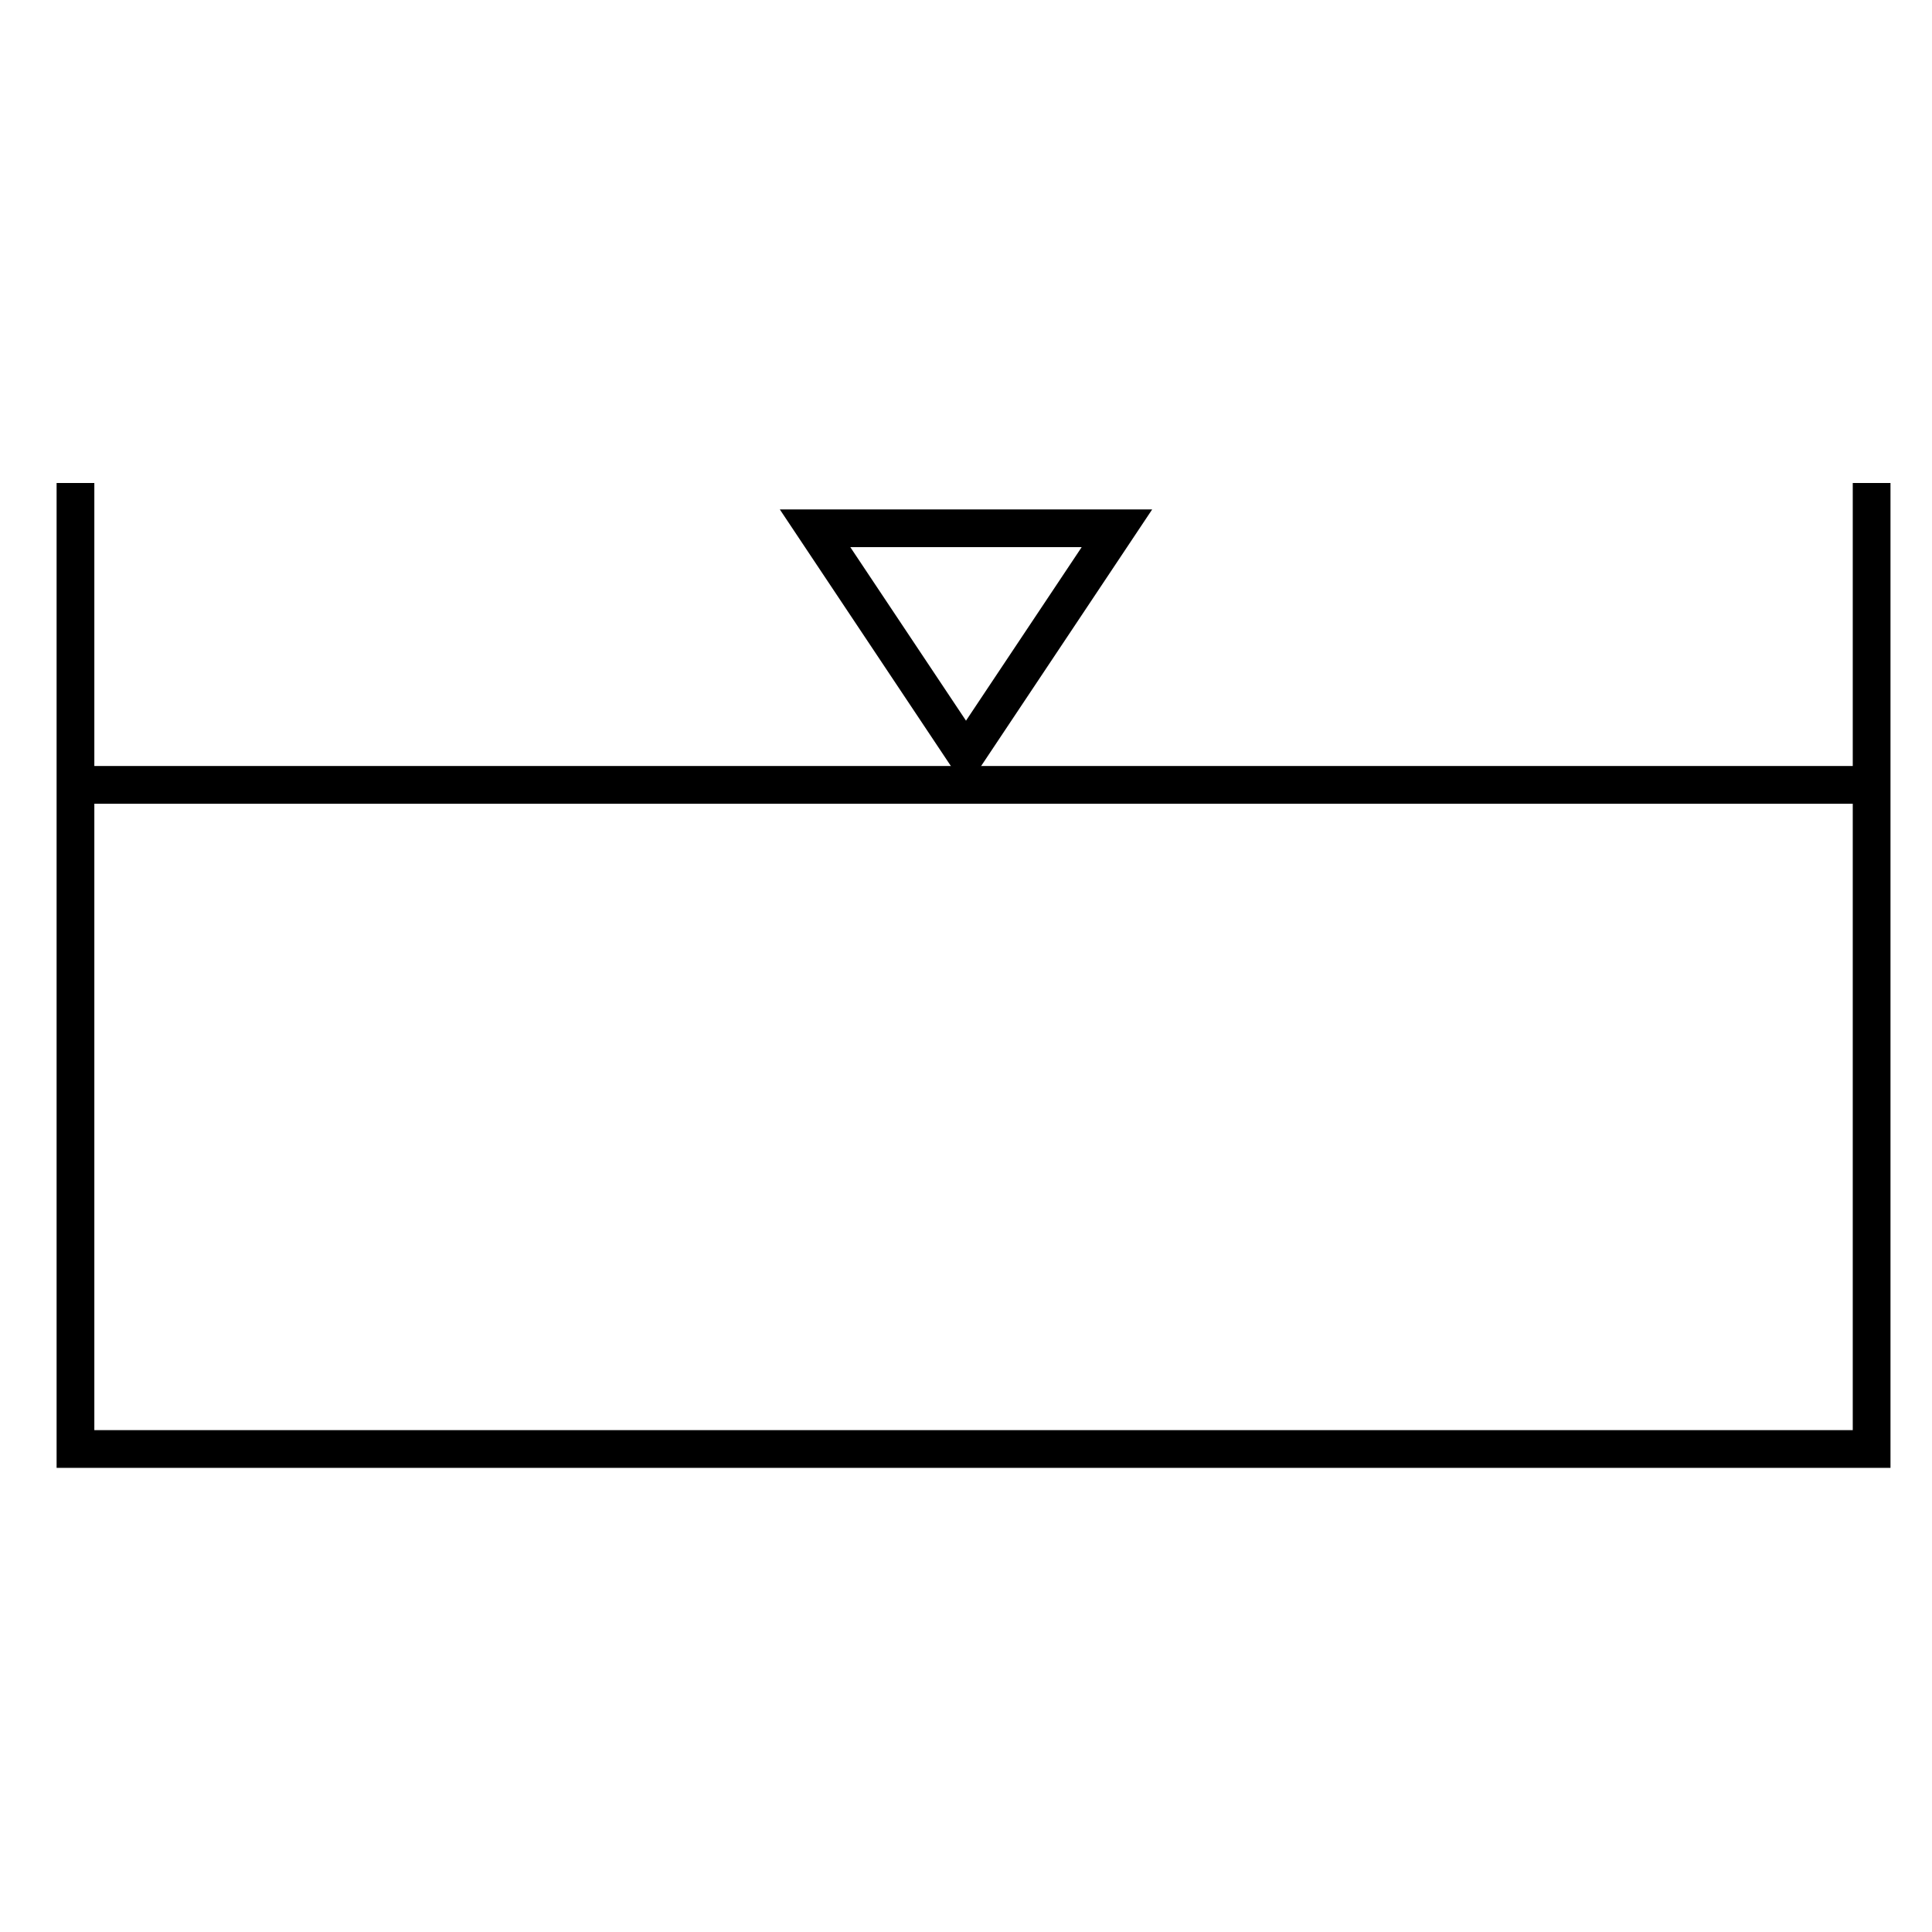
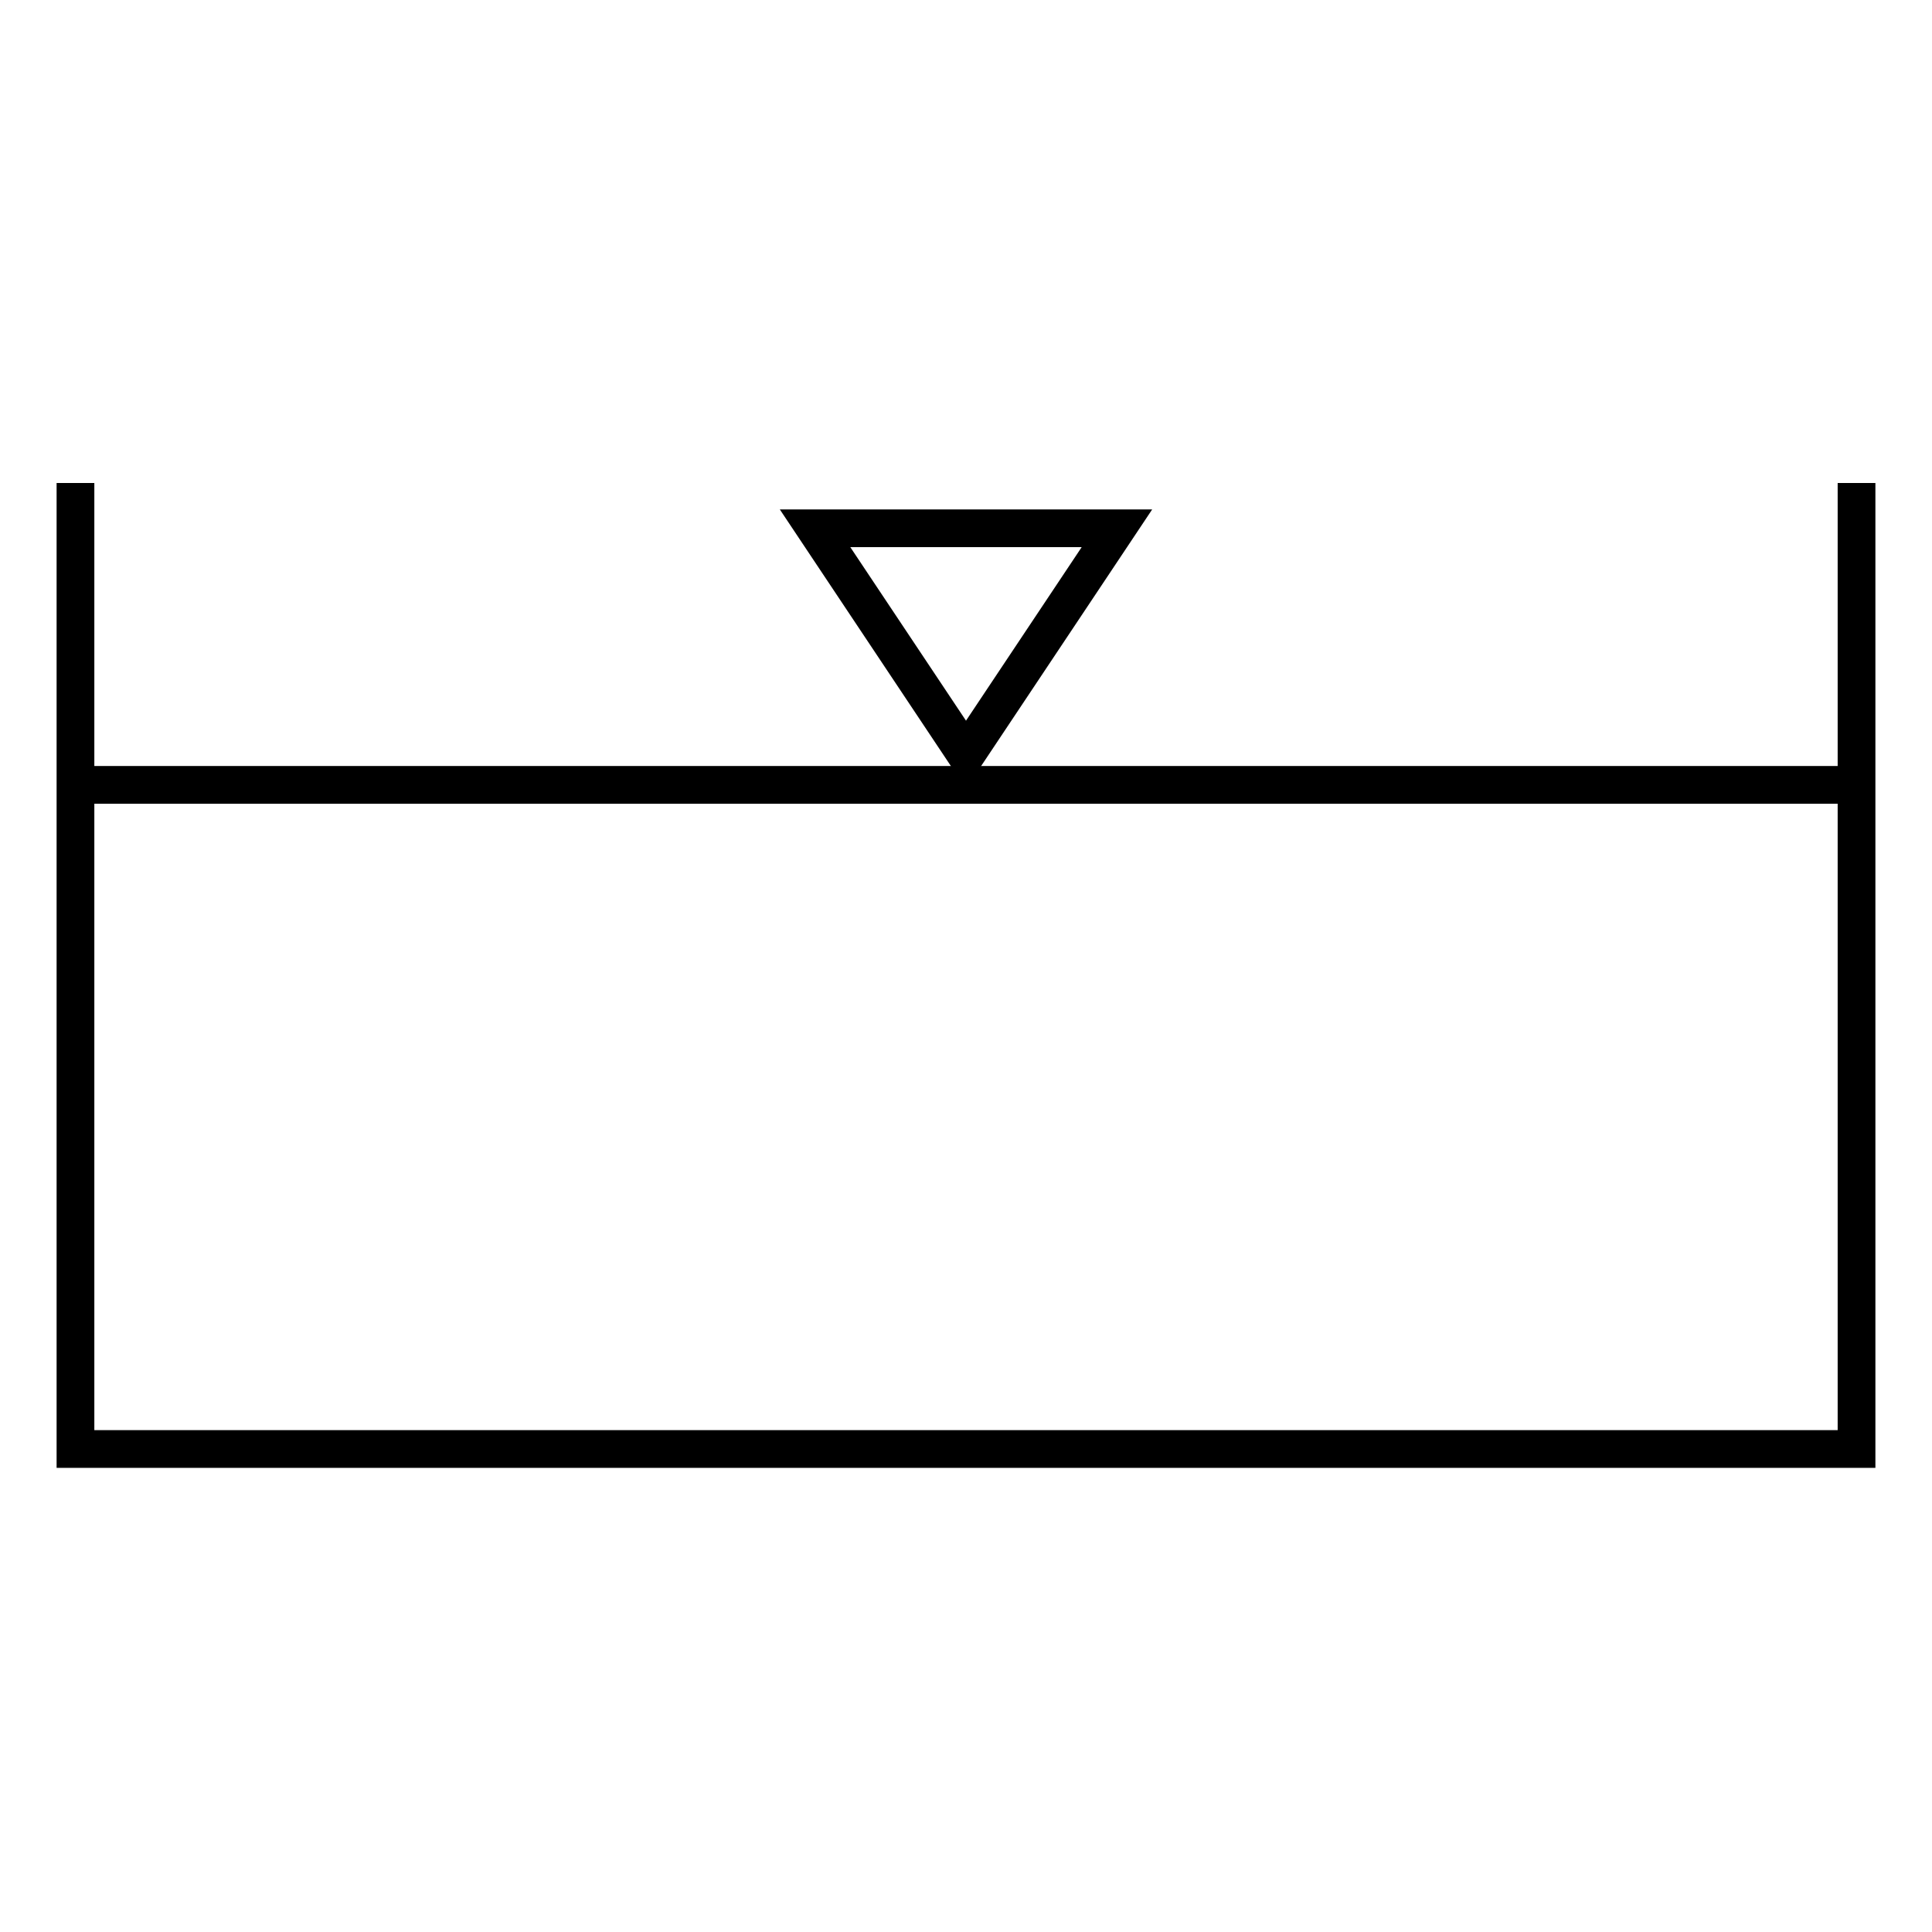
<svg xmlns="http://www.w3.org/2000/svg" version="1.1" width="256" height="256">
  <path d="M108,70 l20,30 l20,-30 Z" stroke="#000000" stroke-width="5" fill="none" />
-   <path d="M10,64 l0,128 l238,0 l0,-128 m0,40 l-238,0" stroke="#000000" stroke-width="5" fill="none" />
+   <path d="M10,64 l0,128 l236,0 l0,-128 m0,40 l-236,0" stroke="#000000" stroke-width="5" fill="none" />
</svg>
